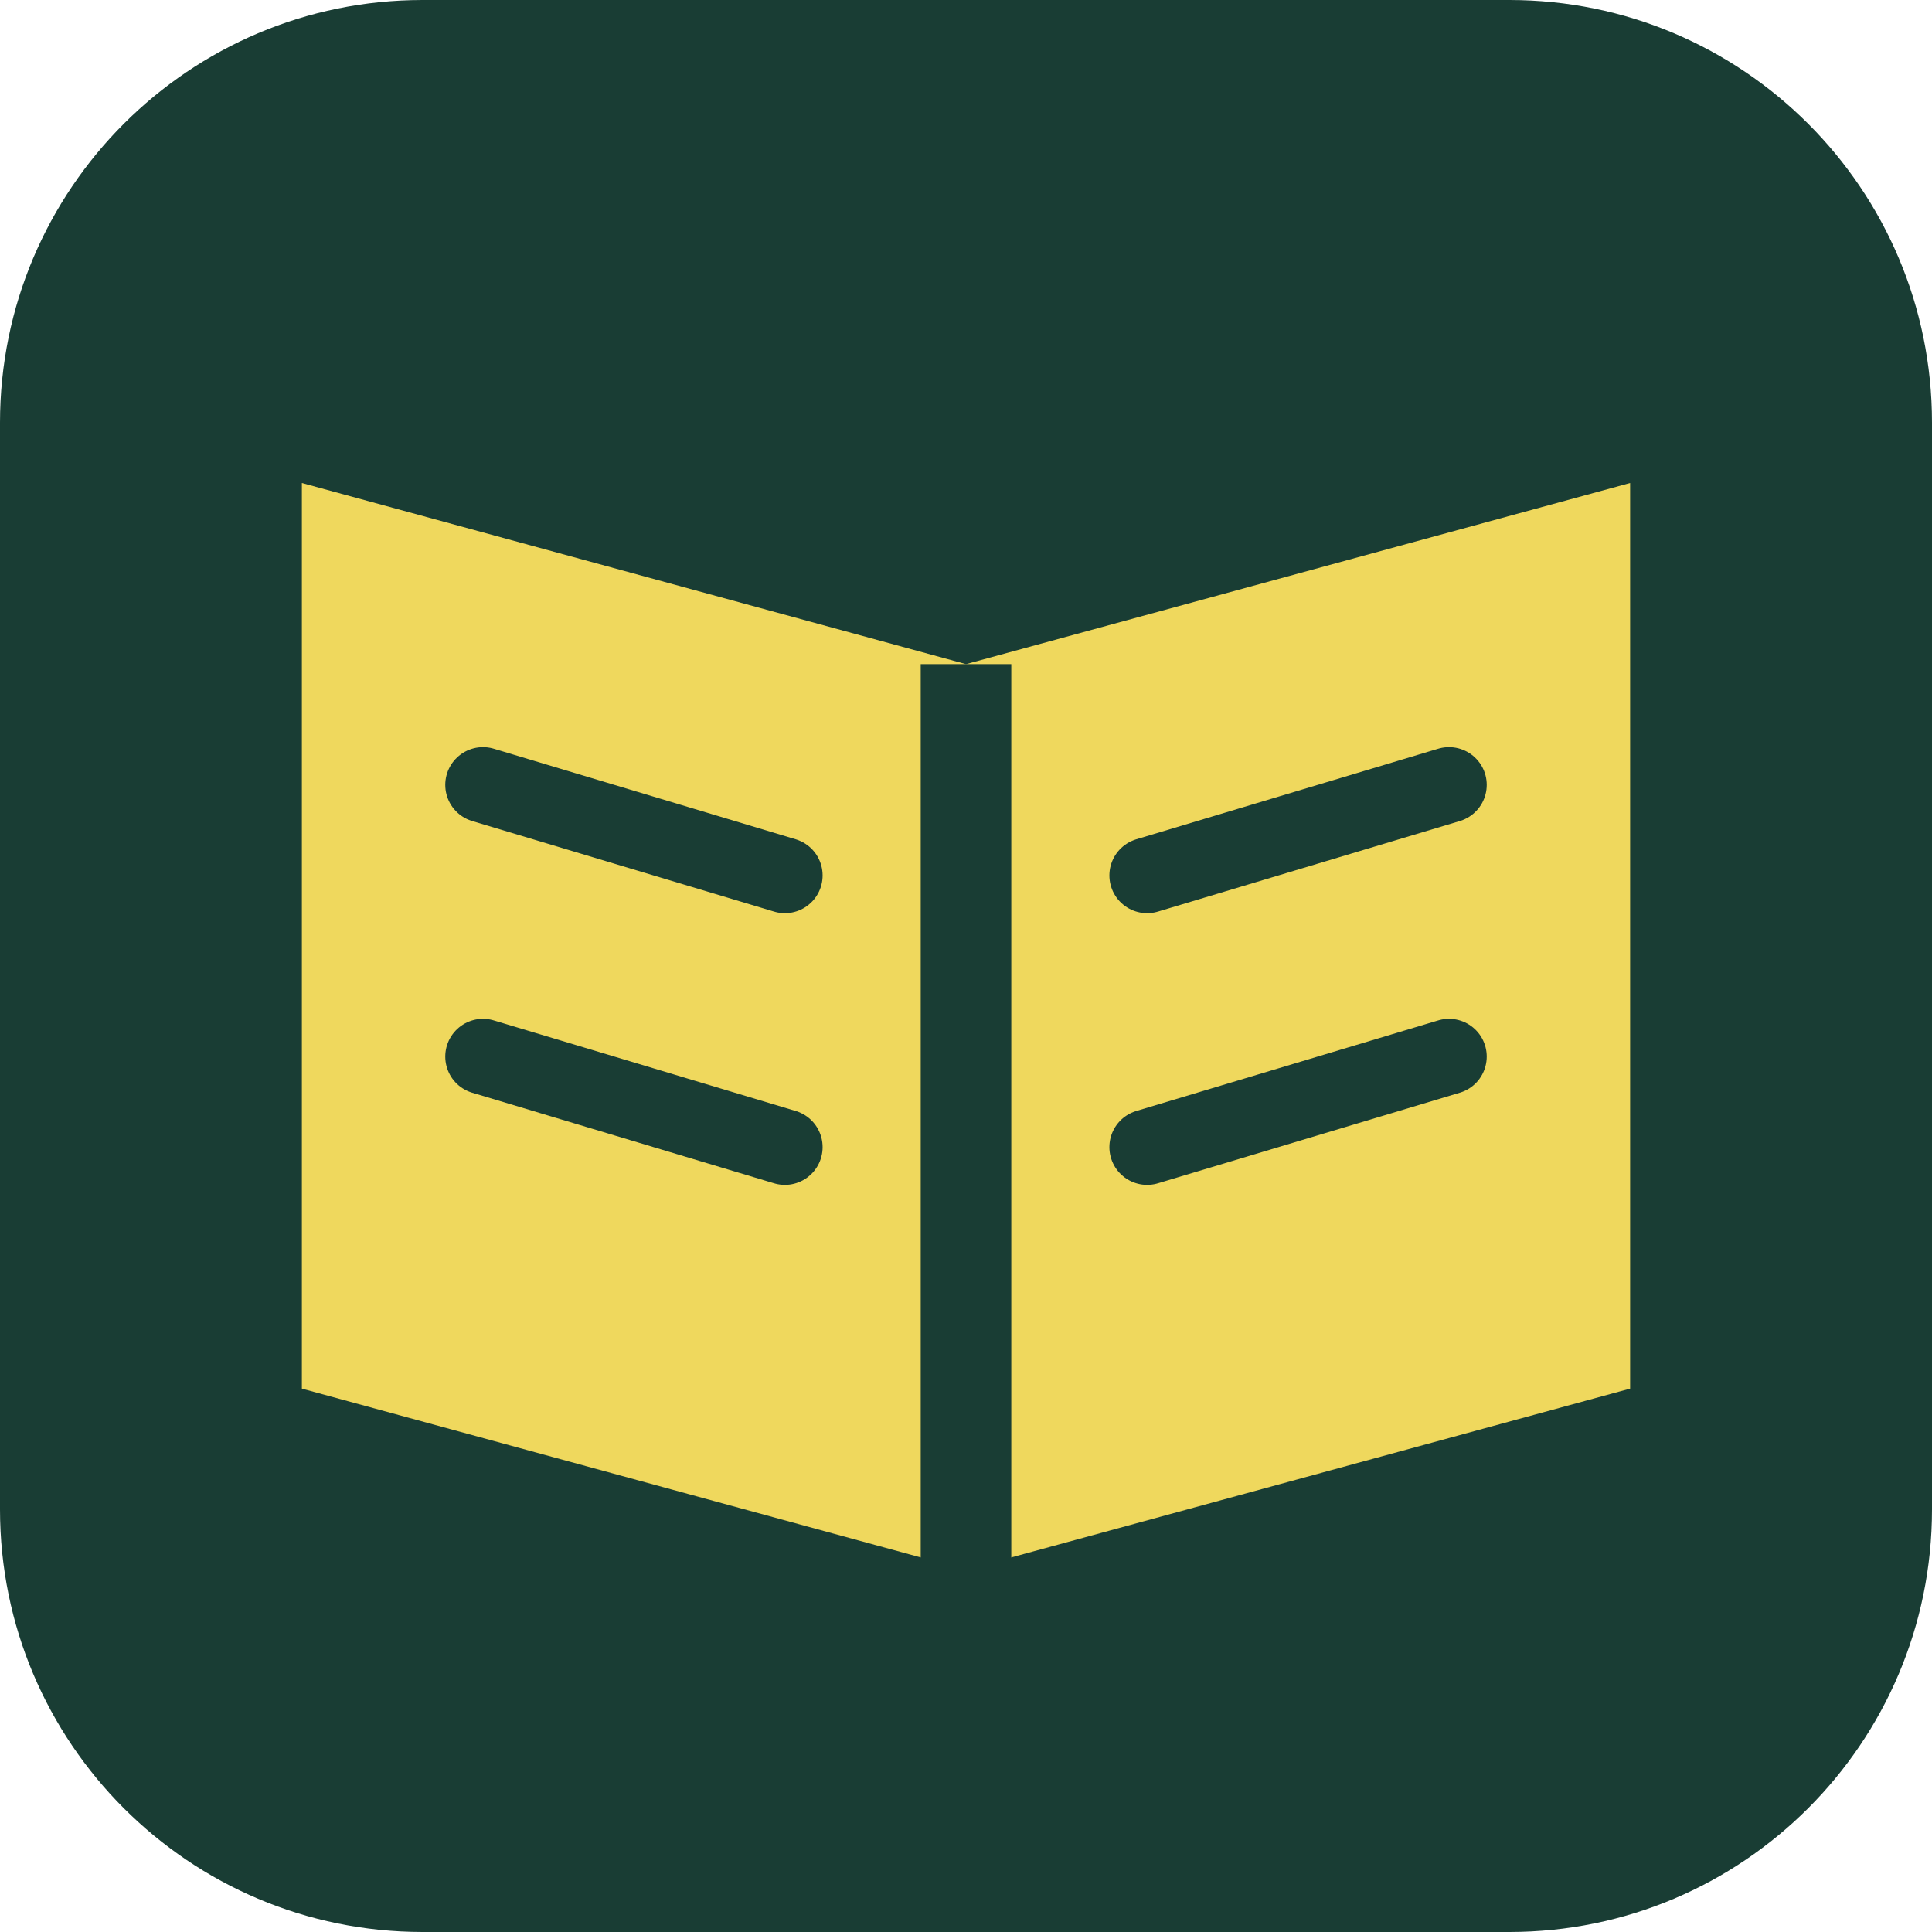
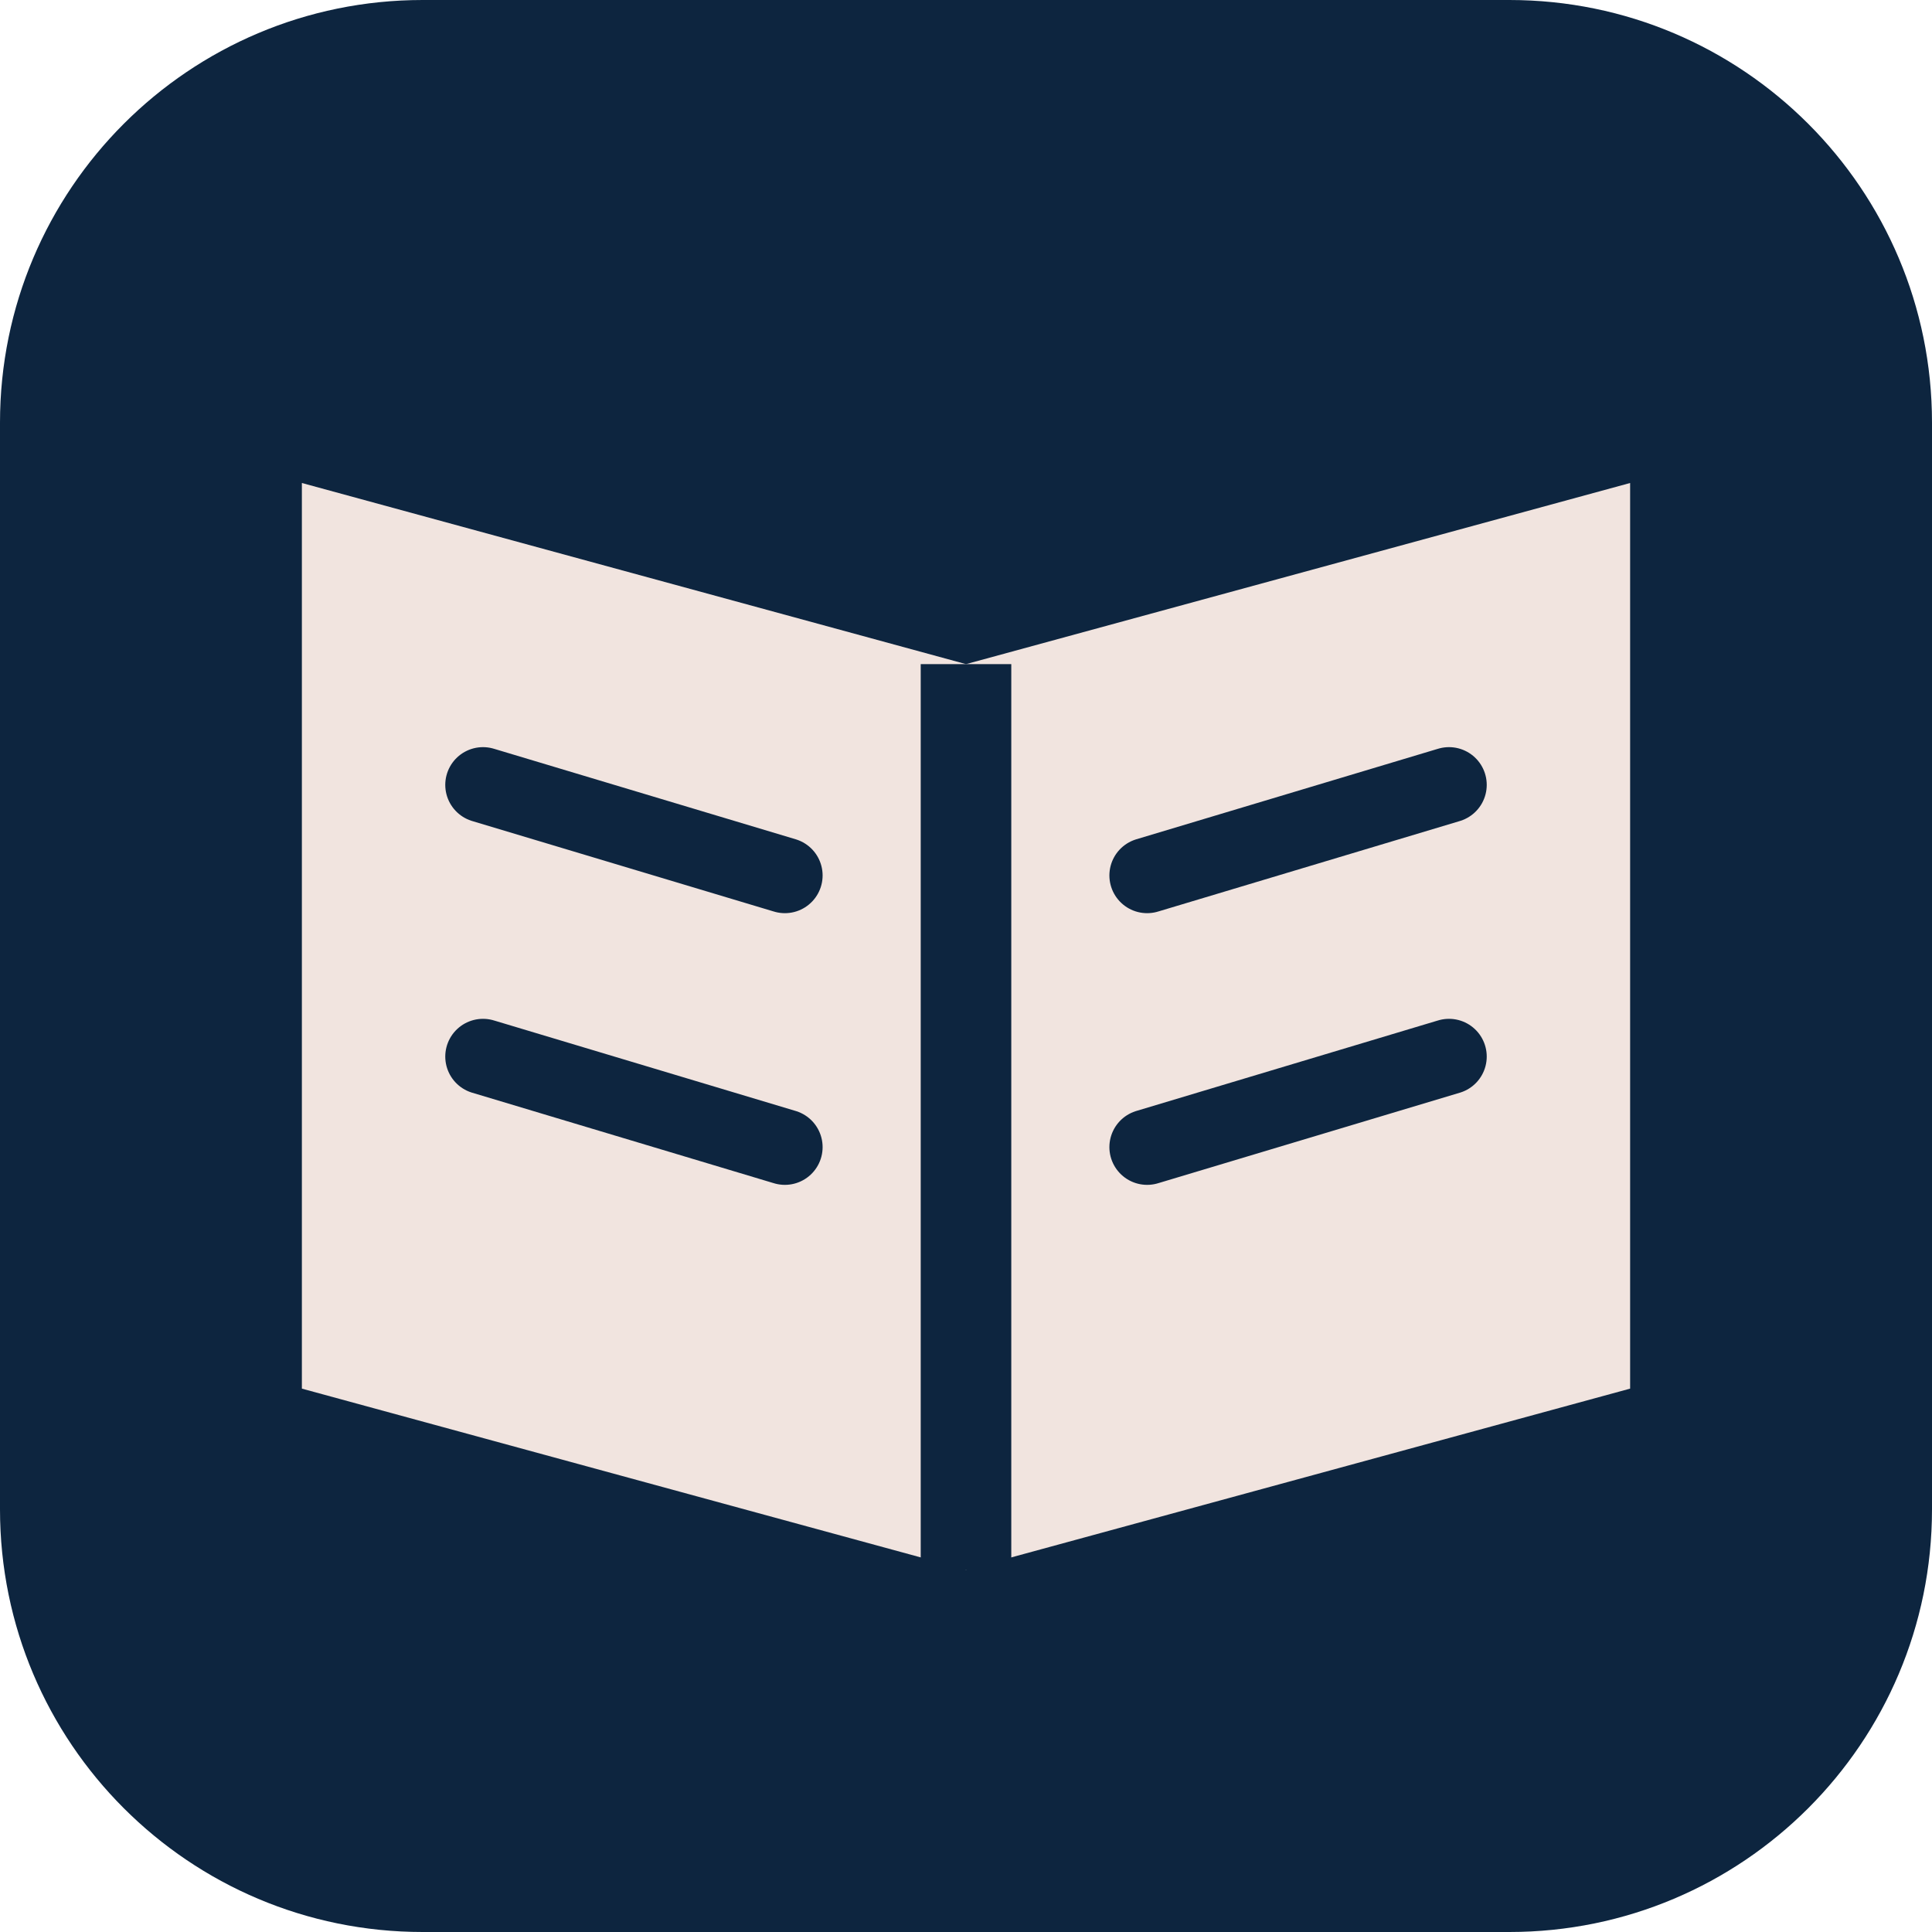
<svg xmlns="http://www.w3.org/2000/svg" viewBox="0 0 64 64">
-   <rect width="64" height="64" rx="14" fill="#193d34" />
-   <path d="M10 16 32 22 54 16V46L32 52 10 46Z" fill="#efd85d" />
-   <path d="M32 22V52" stroke="#193d34" stroke-width="3" />
-   <path d="m16 26 10 3m-10 6 10 3m12-9 10-3m-10 12 10-3" fill="none" stroke="#193d34" stroke-width="2.5" stroke-linecap="round" />
+   <rect width="64" height="64" rx="14" fill="#0d253f" />
+   <path d="M10 16 32 22 54 16V46L32 52 10 46Z" fill="#f1e4df" />
+   <path d="M32 22V52" stroke="#0d253f" stroke-width="3" />
+   <path d="m16 26 10 3m-10 6 10 3m12-9 10-3m-10 12 10-3" fill="none" stroke="#0d253f" stroke-width="2.5" stroke-linecap="round" />
</svg>
